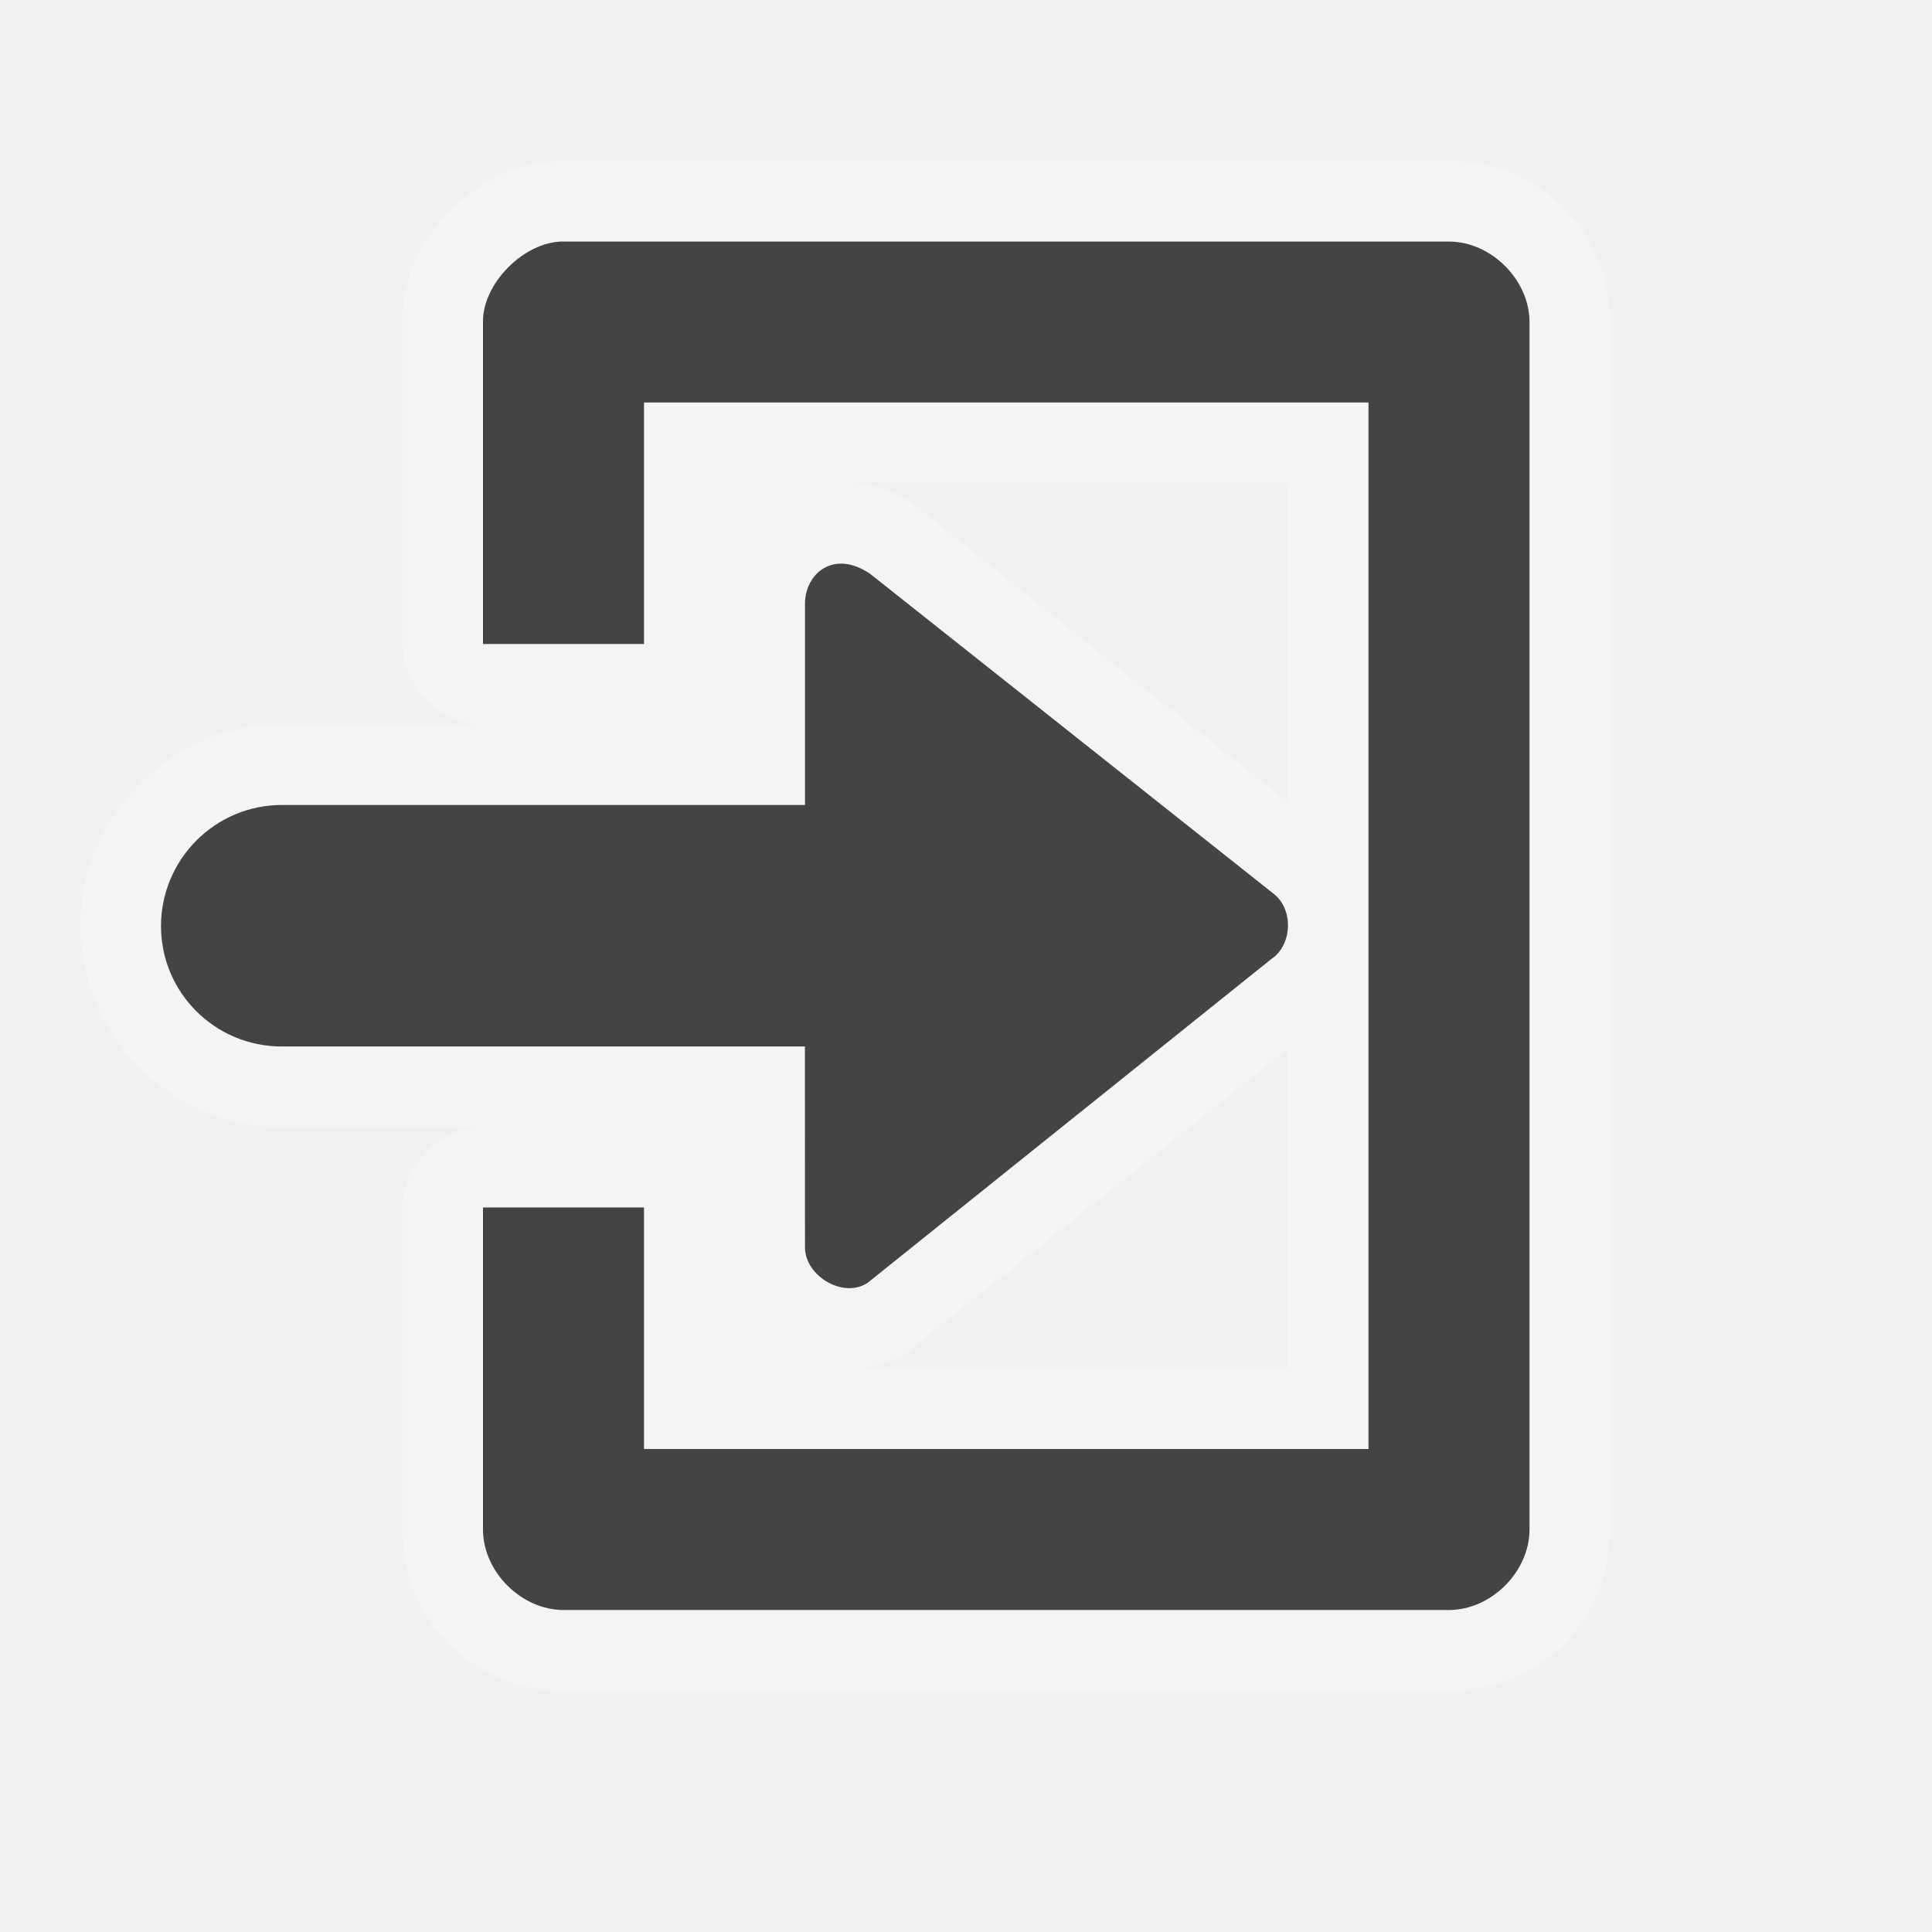
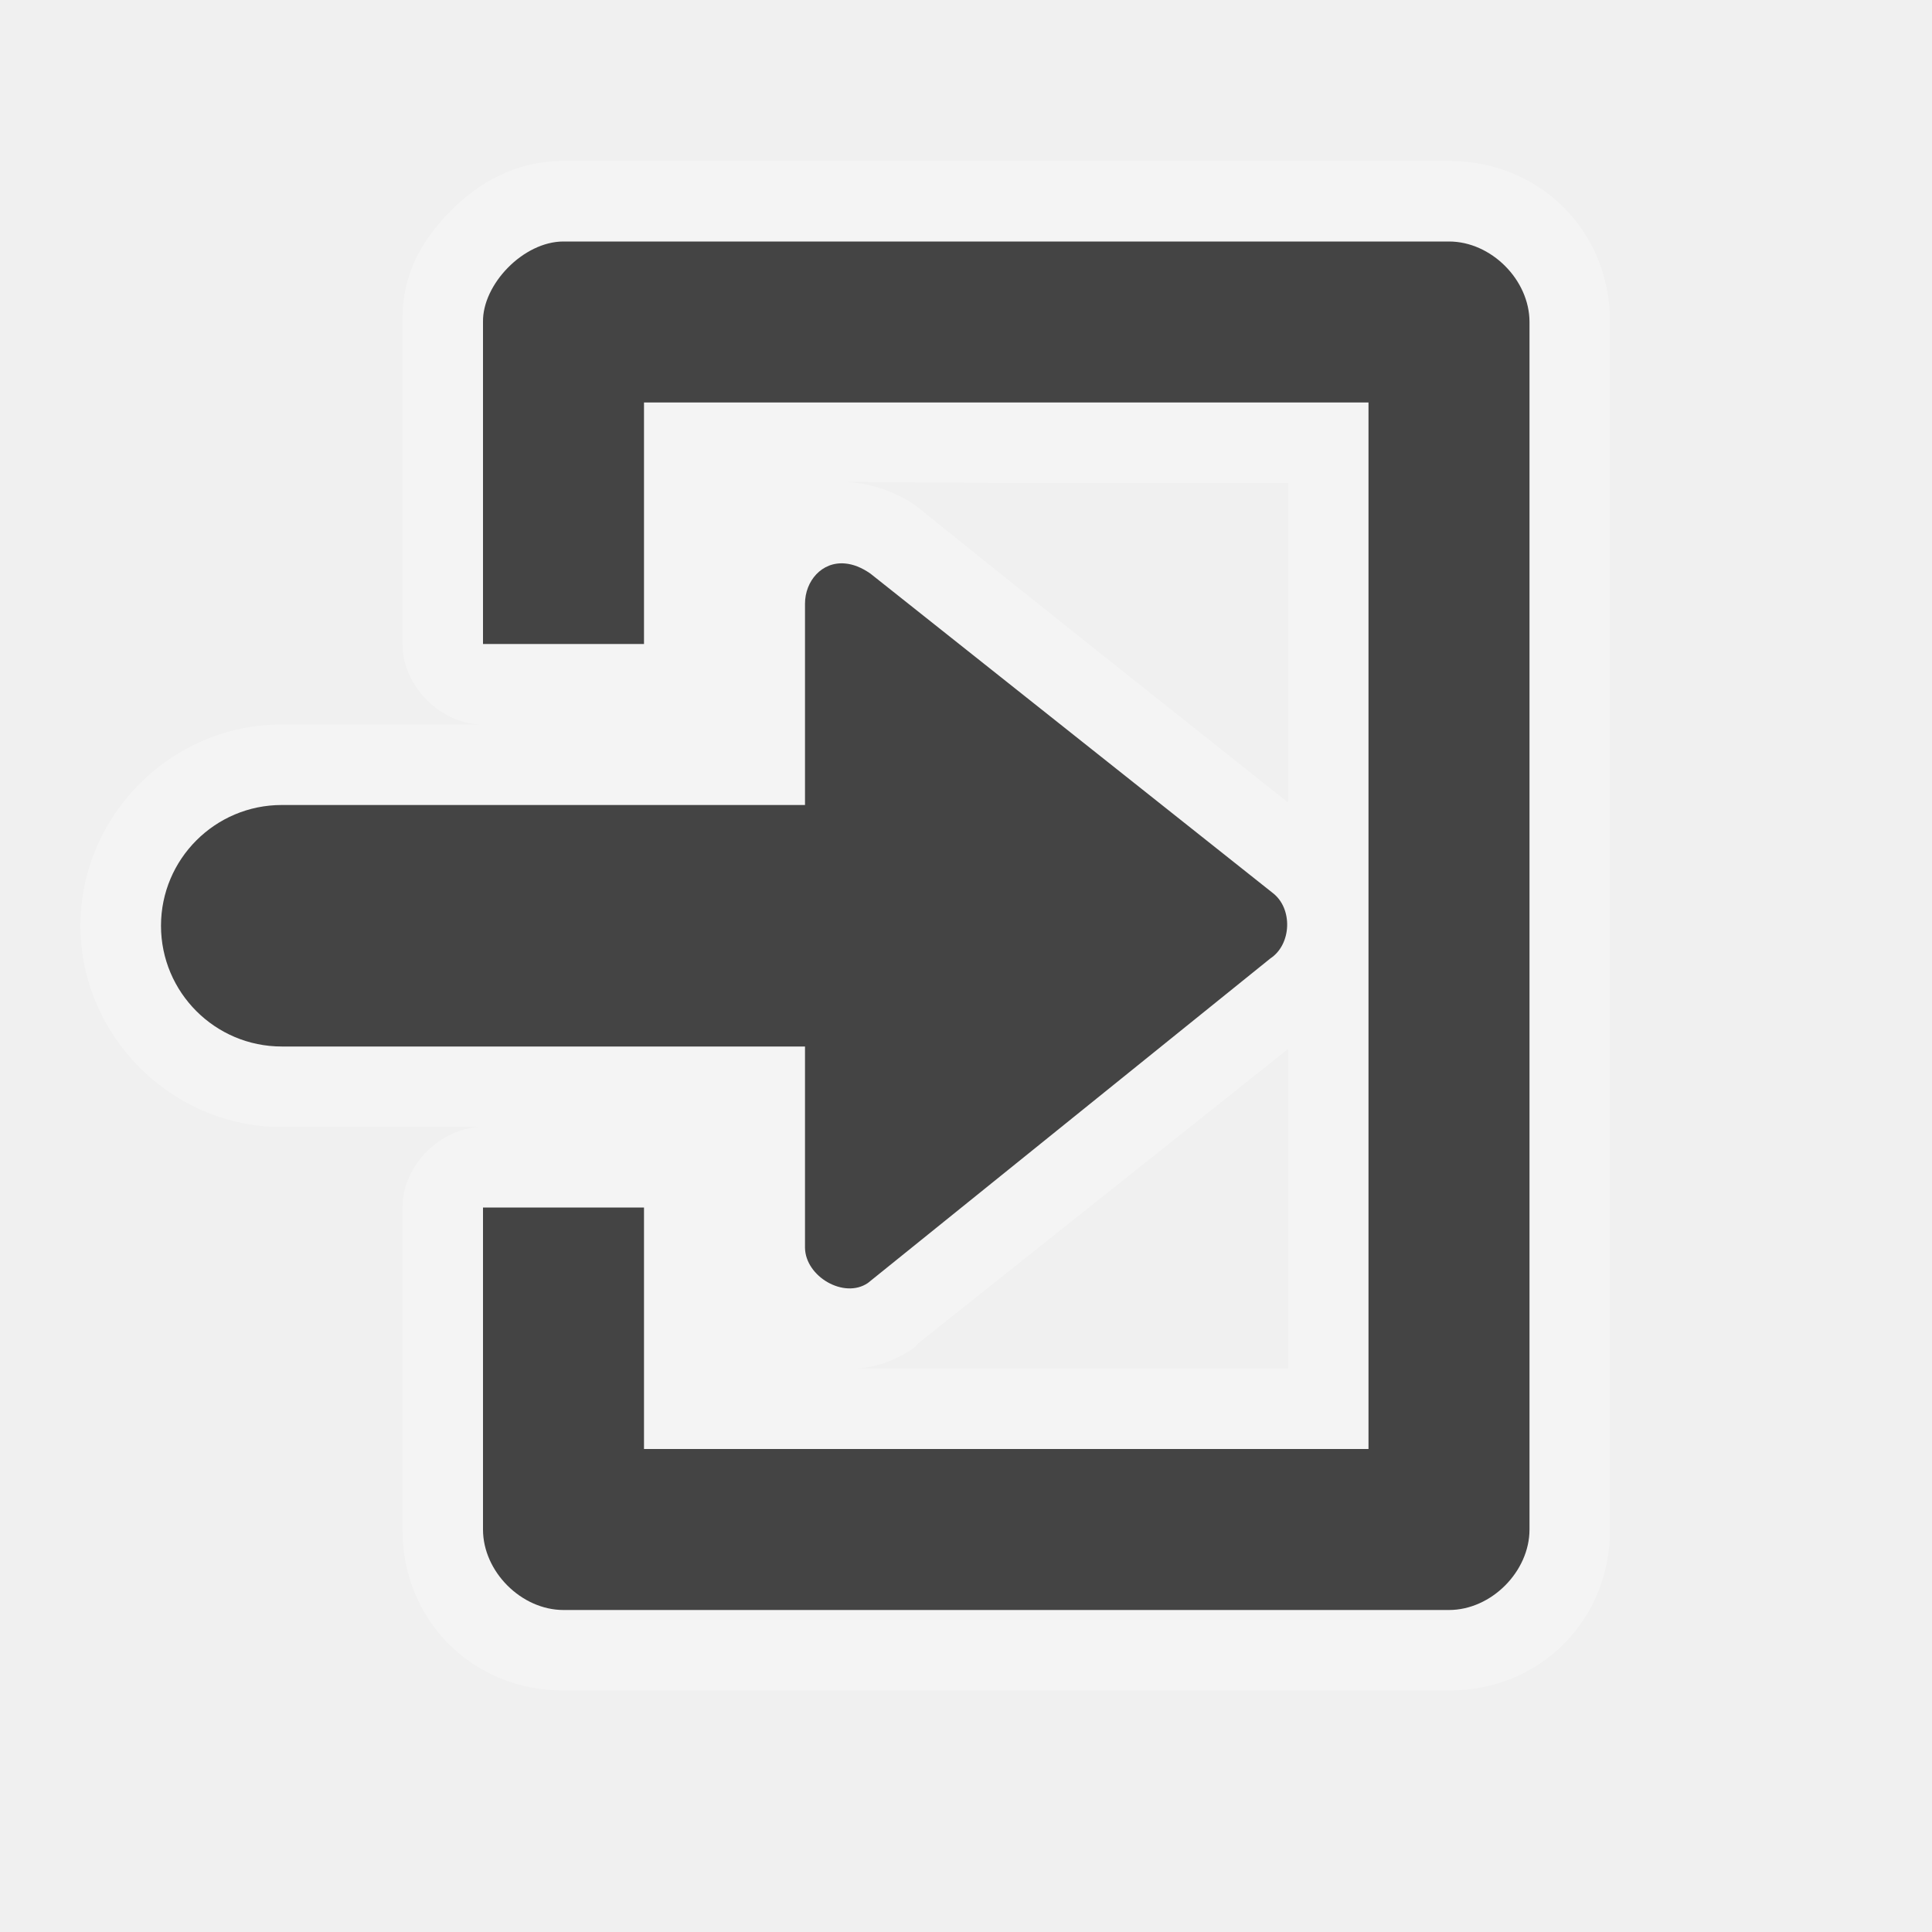
<svg xmlns="http://www.w3.org/2000/svg" width="24" height="24" id="svg4460" version="1.1">
  <defs id="defs4462" />
  <g id="layer1" transform="translate(0,-1028.362)">
    <path style="font-size:medium;font-style:normal;font-variant:normal;font-weight:normal;font-stretch:normal;text-indent:0;text-align:start;text-decoration:none;line-height:normal;letter-spacing:normal;word-spacing:normal;text-transform:none;direction:ltr;block-progression:tb;writing-mode:lr-tb;text-anchor:start;baseline-shift:baseline;color:#000000;fill:#ffffff;fill-opacity:1;stroke:none;stroke-width:2;marker:none;visibility:visible;display:inline;overflow:visible;enable-background:accumulate;font-family:Sans;-inkscape-font-specification:Sans;opacity:0.3" d="M 7,2 C 6.395,2 5.932,2.281 5.594,2.625 5.255,2.969 4.989,3.397 5,4 l 0,4 c 5.24e-5,0.524 0.476,1 1,1 L 3.5,9 C 2.127,9 1,10.131 1,11.5 1,12.869 2.133,14 3.5,14 L 6,14 c -0.524,10e-5 -1,0.476 -1,1 l 0,4 c 1.132e-4,1.13 0.87,2 2,2 l 11,0 c 1.13,-2e-4 2,-0.87 2,-2 L 20,4 C 20,2.87 19.13,2 18,2 z m 9,4 0,3.969 C 14.459,8.744 12.901,7.512 11.375,6.281 10.921,5.969 10.5,6 10.531,5.984 12.5,6 11.445,6 16,6 z M 16,13.031 16,17 10.531,17 c -2.811,-1.517 -1.796,-0.524 0,0 0.273,0.008 0.547,-0.069 0.812,-0.25 0.022,-0.02 0.043,-0.041 0.062,-0.062 z" transform="translate(0,1028.362)" id="path3793" />
-     <path style="fill:#444444;fill-opacity:1;stroke:none" d="m 10,1035.862 0,2.5 -6.5,0 c -0.828,0 -1.5,0.676 -1.5,1.504 0,0.828 0.672,1.496 1.5,1.496 l 6.499,0 9.733e-4,2.5 c 0.005,0.358 0.484,0.636 0.78,0.434 l 5.011,-4.019 c 0.264,-0.174 0.281,-0.618 0.031,-0.812 l -5.011,-3.973 C 10.358,1035.181 10,1035.487 10,1035.862 z" id="path3826" />
-     <path style="font-size:medium;font-style:normal;font-variant:normal;font-weight:normal;font-stretch:normal;text-indent:0;text-align:start;text-decoration:none;line-height:normal;letter-spacing:normal;word-spacing:normal;text-transform:none;direction:ltr;block-progression:tb;writing-mode:lr-tb;text-anchor:start;baseline-shift:baseline;color:#000000;fill:#444444;fill-opacity:1;stroke:none;stroke-width:2;marker:none;visibility:visible;display:inline;overflow:visible;enable-background:accumulate;font-family:Sans;-inkscape-font-specification:Sans" d="m 7,1031.362 c -0.5,0 -1.008,0.533 -1,0.999 l 0,4.001 2,0 0,-3 9,0 0,13 -9,0 0,-3 -2,0 0,4.001 c 5.24e-5,0.523 0.476,0.999 1,0.999 l 11,0 c 0.524,-10e-5 1,-0.476 1,-0.999 l 0,-15.001 c -5.2e-5,-0.523 -0.476,-0.999 -1,-0.999 -3.721,0 -7.295,0 -11,0 z" id="rect3795" />
+     <path style="fill:#444444;fill-opacity:1;stroke:none" d="M 7 3 C 6.5 3 5.992 3.534 6 4 L 6 8 L 8 8 L 8 5 L 17 5 L 17 18 L 8 18 L 8 15 L 6 15 L 6 19 C 6 19.523 6.476 20 7 20 L 18 20 C 18.524 20 19 19.523 19 19 L 19 4 C 19 3.477 18.524 3 18 3 L 7 3 z M 10.5 7 C 10.208 6.972 10 7.219 10 7.5 L 10 10 L 3.5 10 C 2.672 10 2 10.672 2 11.5 C 2 12.328 2.672 13 3.5 13 L 10 13 L 10 15.5 C 10.005 15.858 10.485 16.139 10.781 15.938 L 15.781 11.906 C 16.045 11.732 16.062 11.287 15.812 11.094 L 10.812 7.125 C 10.699 7.047 10.597 7.009 10.5 7 z " transform="translate(0,1028.362)" id="path3826" />
  </g>
</svg>
